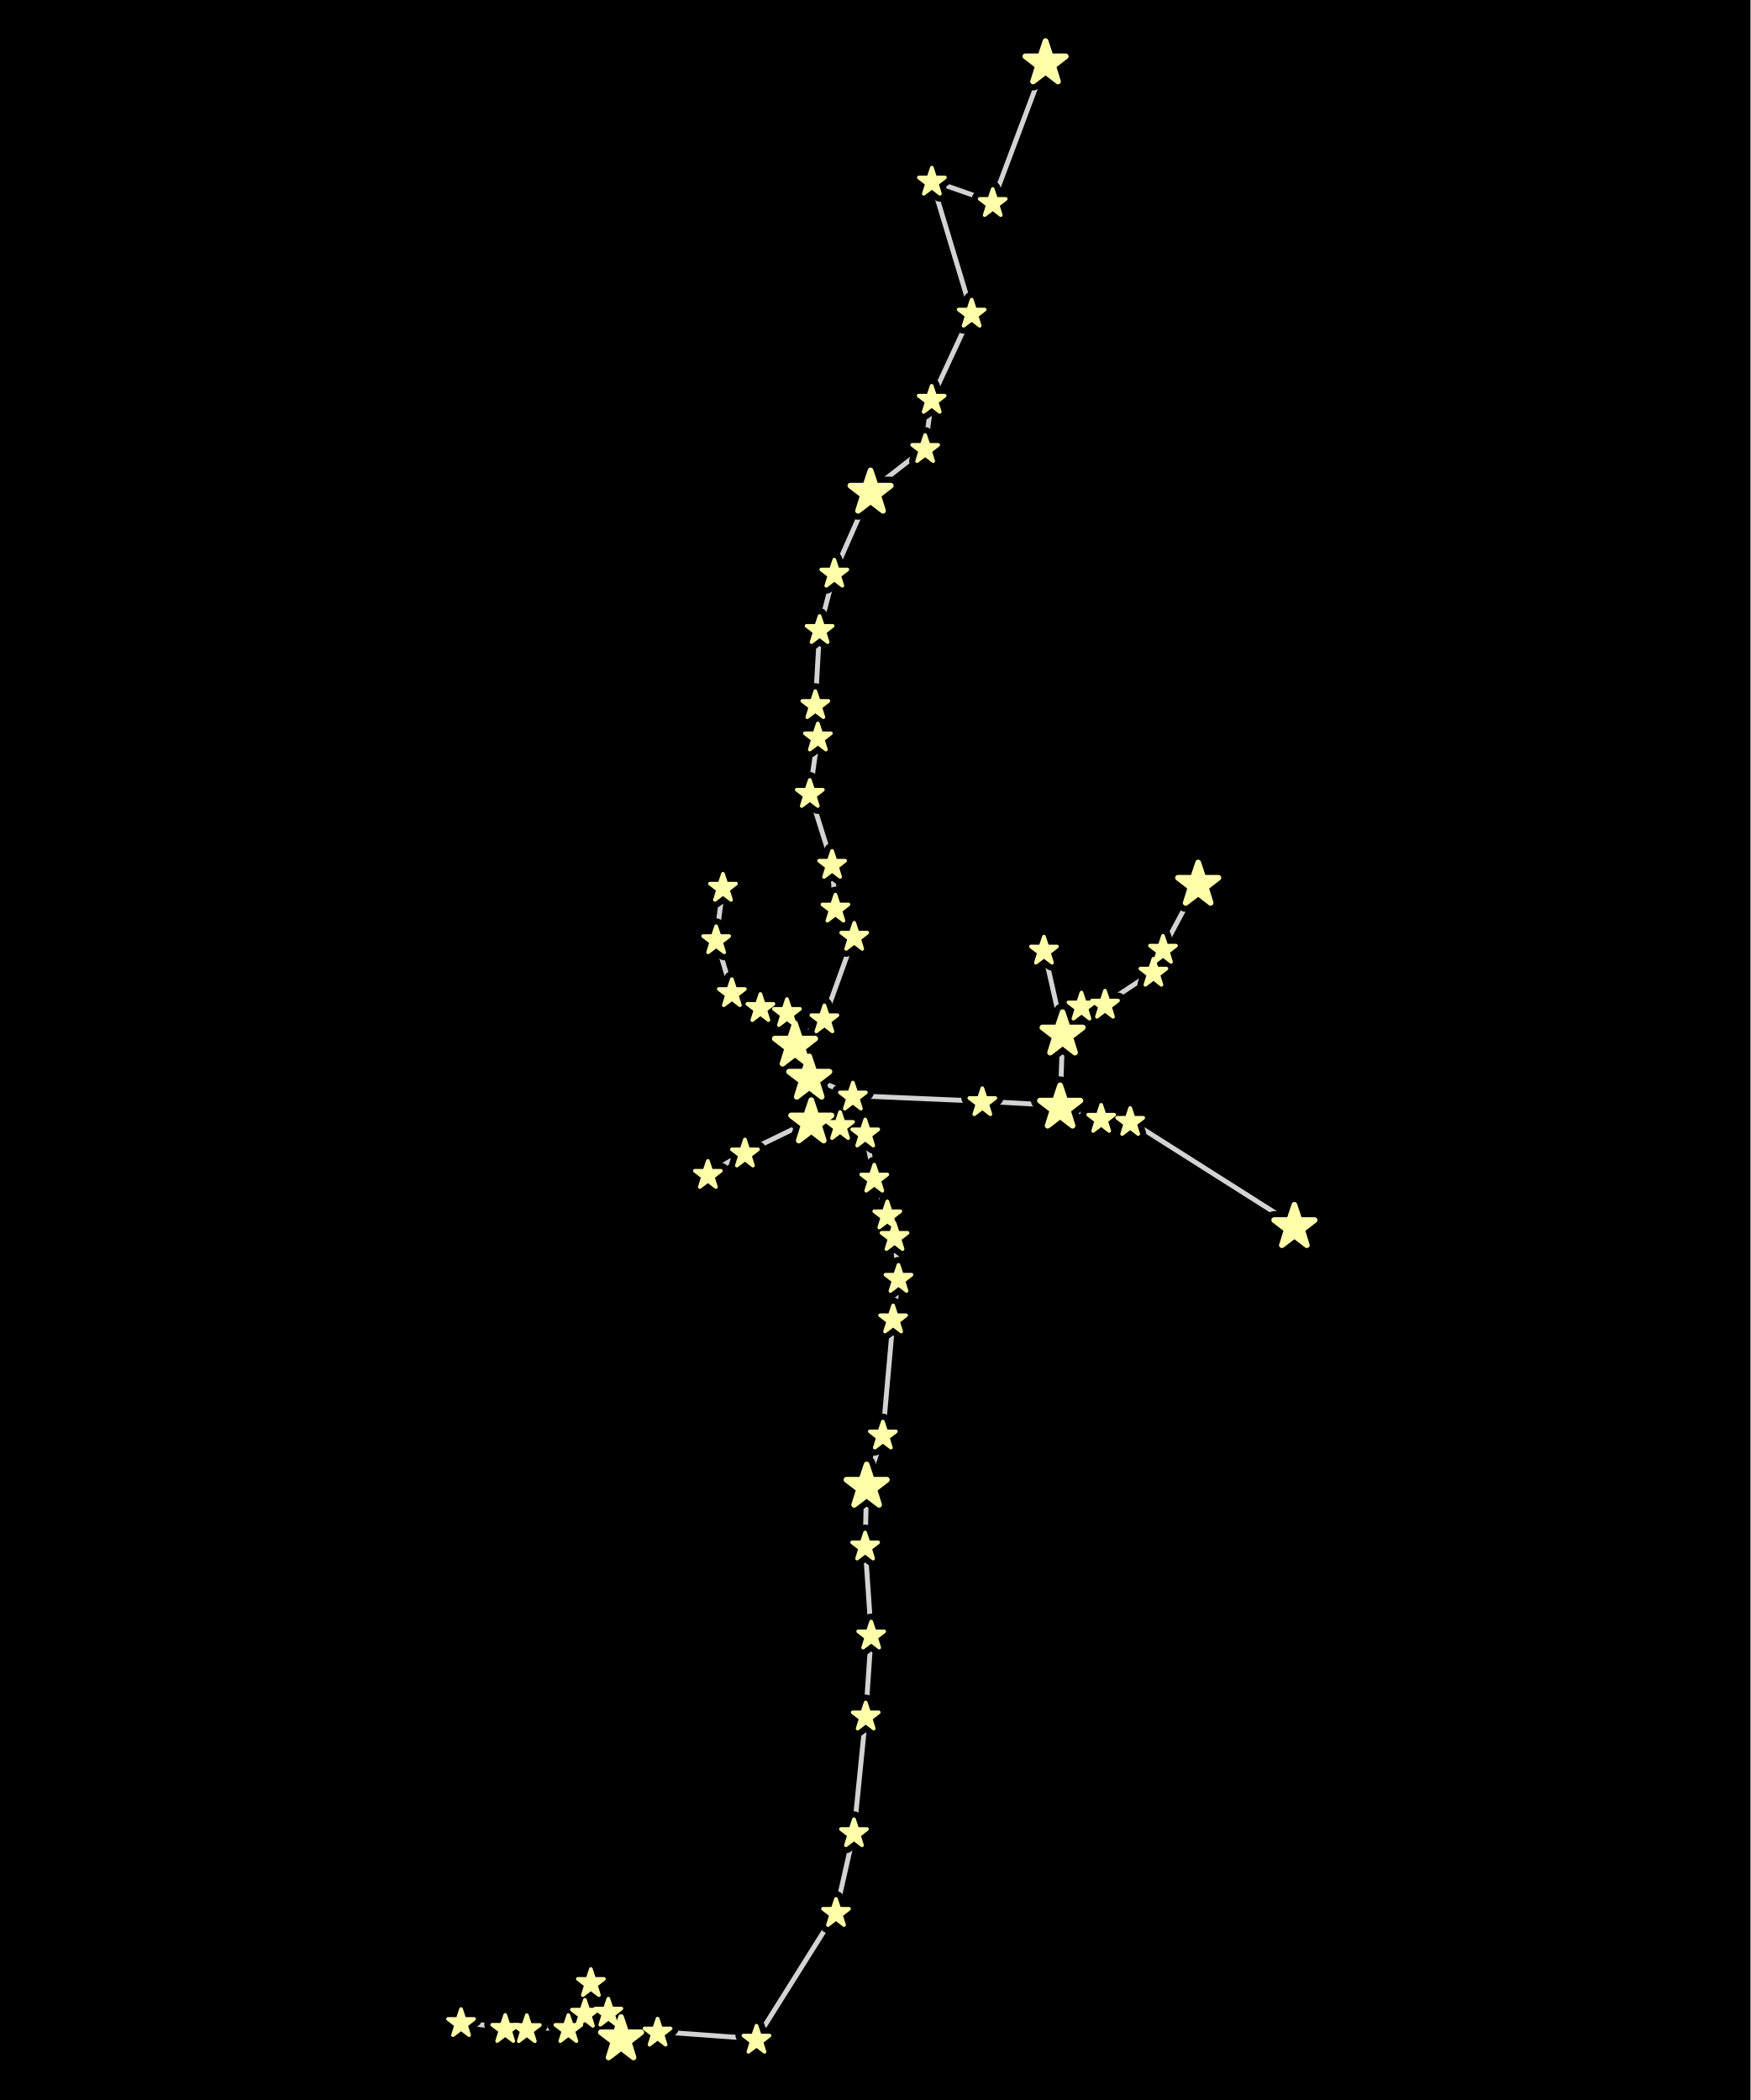
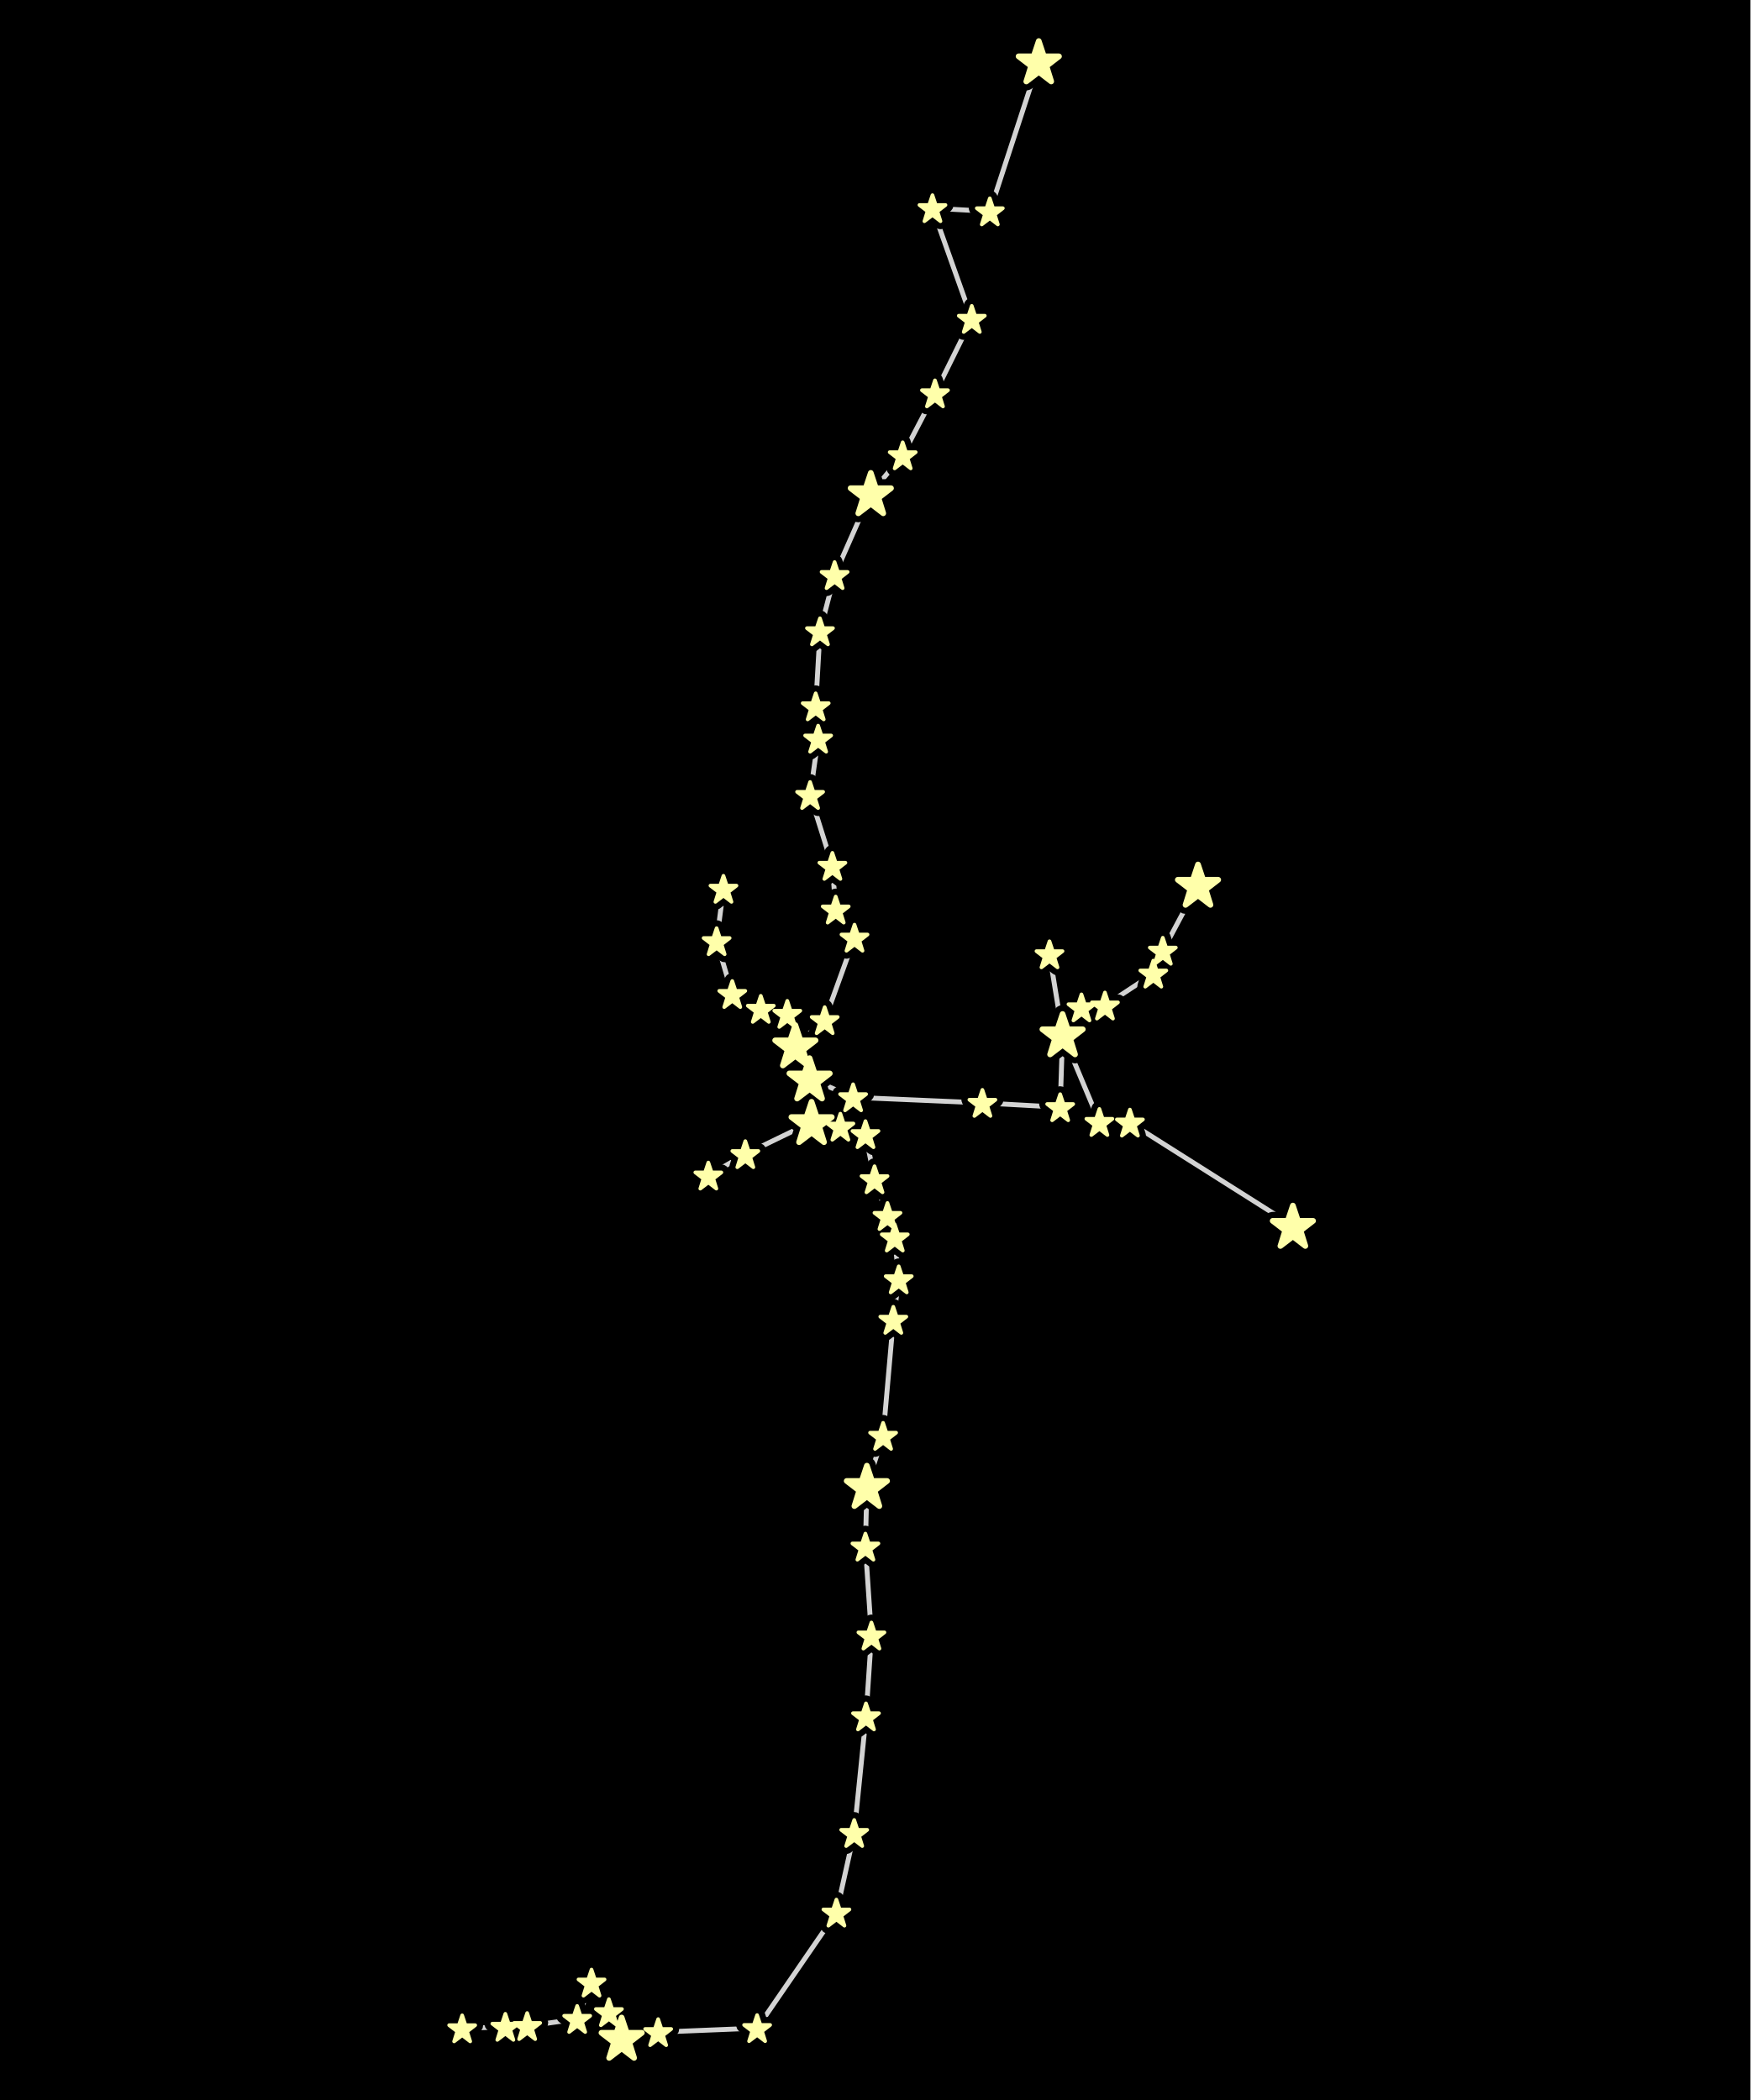
<svg xmlns="http://www.w3.org/2000/svg" width="3000" height="3600" viewBox="0 0 3000 3600">
  <defs>
    <path id="star" d="M100,39.332c0-3.332-2.636-6.029-5.935-6.169c0.004-0.012,0.004-0.024,0.009-0.035H65.461L55.863,4.341 c-0.004,0-0.009,0.001-0.014,0.001C55.058,1.833,52.738,0,49.967,0c-2.938,0-5.384,2.048-6.023,4.789 c-0.007-0.001-0.015,0-0.021-0.002l-9.45,28.341H6.336c-0.048-0.001-0.092-0.014-0.139-0.014C2.773,33.113,0,35.888,0,39.31 c0,1.884,0.857,3.55,2.185,4.687c-0.007,0.01-0.011,0.021-0.019,0.031L26.24,62.535l-8.961,28.683 c-0.364,0.789-0.582,1.659-0.582,2.587c0,3.422,2.775,6.195,6.198,6.195c1.405,0,2.687-0.484,3.727-1.272 c0.011,0.01,0.025,0.017,0.036,0.026L50.027,80.84l22.536,17.317C73.688,99.294,75.245,100,76.97,100 c3.424,0,6.198-2.773,6.198-6.195c0-0.748-0.154-1.456-0.397-2.121c0.016-0.002,0.029-0.01,0.045-0.012l-9.077-29.016l23.718-18.332 c-0.002-0.001-0.005-0.003-0.007-0.005C98.988,43.192,100,41.386,100,39.332z" />
    <mask id="gaps" maskUnits="userSpaceOnUse" x="0" y="0" width="3000" height="3600">
      <rect width="3000" height="3600" fill="#fff" />
      <g fill="#000" stroke="#000" stroke-linejoin="round">
-         <use href="#star" transform="translate(1271 3469.5) scale(0.51)" stroke-width="41.18" />
-         <use href="#star" transform="translate(1101.5 3457.3) scale(0.51)" stroke-width="41.18" />
-         <use href="#star" transform="translate(877.4 3451.4) scale(0.51)" stroke-width="41.18" />
-         <use href="#star" transform="translate(948.6 3451.2) scale(0.51)" stroke-width="41.18" />
-         <use href="#star" transform="translate(840.4 3451) scale(0.51)" stroke-width="41.18" />
-         <use href="#star" transform="translate(764.7 3441) scale(0.51)" stroke-width="41.18" />
-         <use href="#star" transform="translate(977 3425.1) scale(0.51)" stroke-width="41.18" />
-         <use href="#star" transform="translate(1017.1 3423.2) scale(0.51)" stroke-width="41.18" />
-         <use href="#star" transform="translate(987.2 3372.4) scale(0.51)" stroke-width="41.18" />
-         <use href="#star" transform="translate(1407.3 3252.2) scale(0.51)" stroke-width="41.18" />
-         <use href="#star" transform="translate(1438.1 3115.5) scale(0.51)" stroke-width="41.18" />
-         <use href="#star" transform="translate(1458.2 2915.4) scale(0.51)" stroke-width="41.18" />
-         <use href="#star" transform="translate(1467.6 2776.6) scale(0.51)" stroke-width="41.18" />
-         <use href="#star" transform="translate(1457.2 2624) scale(0.51)" stroke-width="41.18" />
-         <use href="#star" transform="translate(1487.6 2433.8) scale(0.51)" stroke-width="41.18" />
-         <use href="#star" transform="translate(1505.2 2234.7) scale(0.51)" stroke-width="41.18" />
-         <use href="#star" transform="translate(1514.4 2165.2) scale(0.51)" stroke-width="41.18" />
-         <use href="#star" transform="translate(1507.6 2093.4) scale(0.51)" stroke-width="41.18" />
-         <use href="#star" transform="translate(1495.2 2056.4) scale(0.51)" stroke-width="41.18" />
-         <use href="#star" transform="translate(1472.9 1993.4) scale(0.51)" stroke-width="41.18" />
-         <use href="#star" transform="translate(1187.7 1987) scale(0.51)" stroke-width="41.18" />
-         <use href="#star" transform="translate(1251.2 1950.3) scale(0.51)" stroke-width="41.18" />
-         <use href="#star" transform="translate(1457.4 1916) scale(0.51)" stroke-width="41.18" />
-         <use href="#star" transform="translate(1414.3 1903.2) scale(0.51)" stroke-width="41.18" />
-         <use href="#star" transform="translate(1911.5 1896.2) scale(0.51)" stroke-width="41.18" />
-         <use href="#star" transform="translate(1861.8 1890.9) scale(0.51)" stroke-width="41.18" />
-         <use href="#star" transform="translate(1658.1 1862.3) scale(0.51)" stroke-width="41.18" />
-         <use href="#star" transform="translate(1436.2 1852.7) scale(0.51)" stroke-width="41.18" />
-         <use href="#star" transform="translate(1387.4 1720.3) scale(0.51)" stroke-width="41.18" />
-         <use href="#star" transform="translate(1323.2 1709.5) scale(0.51)" stroke-width="41.18" />
-         <use href="#star" transform="translate(1277.7 1700.9) scale(0.51)" stroke-width="41.18" />
-         <use href="#star" transform="translate(1828 1698.4) scale(0.51)" stroke-width="41.18" />
-         <use href="#star" transform="translate(1868.3 1695.2) scale(0.51)" stroke-width="41.18" />
-         <use href="#star" transform="translate(1228.8 1675.4) scale(0.51)" stroke-width="41.18" />
-         <use href="#star" transform="translate(1951.3 1640.4) scale(0.51)" stroke-width="41.18" />
-         <use href="#star" transform="translate(1763.7 1602.5) scale(0.51)" stroke-width="41.18" />
-         <use href="#star" transform="translate(1967.7 1601.1) scale(0.51)" stroke-width="41.18" />
-         <use href="#star" transform="translate(1201.9 1584.7) scale(0.51)" stroke-width="41.18" />
-         <use href="#star" transform="translate(1438.5 1578.8) scale(0.51)" stroke-width="41.18" />
-         <use href="#star" transform="translate(1406.3 1530.5) scale(0.51)" stroke-width="41.18" />
-         <use href="#star" transform="translate(1213.6 1494.8) scale(0.51)" stroke-width="41.18" />
-         <use href="#star" transform="translate(1400.6 1455.5) scale(0.51)" stroke-width="41.18" />
-         <use href="#star" transform="translate(1362.4 1333.8) scale(0.51)" stroke-width="41.18" />
-         <use href="#star" transform="translate(1376.2 1237.1) scale(0.51)" stroke-width="41.18" />
-         <use href="#star" transform="translate(1371.9 1181.6) scale(0.51)" stroke-width="41.18" />
-         <use href="#star" transform="translate(1379.2 1052.9) scale(0.51)" stroke-width="41.18" />
-         <use href="#star" transform="translate(1404.4 956.3) scale(0.51)" stroke-width="41.18" />
-         <use href="#star" transform="translate(1560.1 742.6) scale(0.51)" stroke-width="41.18" />
-         <use href="#star" transform="translate(1571.3 658.3) scale(0.51)" stroke-width="41.18" />
-         <use href="#star" transform="translate(1639.8 510.6) scale(0.51)" stroke-width="41.18" />
-         <use href="#star" transform="translate(1675.9 320.9) scale(0.51)" stroke-width="41.18" />
-         <use href="#star" transform="translate(1571.6 284.3) scale(0.51)" stroke-width="41.18" />
-         <use href="#star" transform="translate(1024.9 3452.9) scale(0.7905)" stroke-width="26.57" />
-         <use href="#star" transform="translate(1445.8 2505.6) scale(0.7905)" stroke-width="26.57" />
-         <use href="#star" transform="translate(2178.9 2060.5) scale(0.7905)" stroke-width="26.57" />
-         <use href="#star" transform="translate(1350.9 1881.1) scale(0.7905)" stroke-width="26.57" />
-         <use href="#star" transform="translate(1777.4 1855.7) scale(0.7905)" stroke-width="26.57" />
-         <use href="#star" transform="translate(1347.4 1806.1) scale(0.7905)" stroke-width="26.57" />
-         <use href="#star" transform="translate(1323 1749.4) scale(0.7905)" stroke-width="26.57" />
-         <use href="#star" transform="translate(1781.6 1730.3) scale(0.7905)" stroke-width="26.57" />
-         <use href="#star" transform="translate(2014 1473.7) scale(0.7905)" stroke-width="26.57" />
-         <use href="#star" transform="translate(1452.5 801.5) scale(0.7905)" stroke-width="26.57" />
-         <use href="#star" transform="translate(1752.4 65.5) scale(0.7905)" stroke-width="26.57" />
+         <use href="#star" transform="translate(1102.5 3458.2) scale(0.51)" stroke-width="41.18" />
+         <use href="#star" transform="translate(766.6 3451.7) scale(0.51)" stroke-width="41.18" />
+         <use href="#star" transform="translate(1272.1 3451.3) scale(0.51)" stroke-width="41.18" />
+         <use href="#star" transform="translate(840.6 3449.1) scale(0.51)" stroke-width="41.18" />
+         <use href="#star" transform="translate(878 3447.8) scale(0.51)" stroke-width="41.18" />
+         <use href="#star" transform="translate(963.7 3435.6) scale(0.51)" stroke-width="41.18" />
+         <use href="#star" transform="translate(1018.1 3424) scale(0.51)" stroke-width="41.18" />
+         <use href="#star" transform="translate(988.3 3373.3) scale(0.51)" stroke-width="41.18" />
+         <use href="#star" transform="translate(1408 3253.3) scale(0.51)" stroke-width="41.18" />
+         <use href="#star" transform="translate(1438.5 3116.8) scale(0.51)" stroke-width="41.18" />
+         <use href="#star" transform="translate(1458.7 2916.9) scale(0.51)" stroke-width="41.18" />
+         <use href="#star" transform="translate(1468 2778.3) scale(0.51)" stroke-width="41.18" />
+         <use href="#star" transform="translate(1457.7 2625.9) scale(0.51)" stroke-width="41.18" />
+         <use href="#star" transform="translate(1488 2436) scale(0.51)" stroke-width="41.18" />
+         <use href="#star" transform="translate(1505.5 2237.1) scale(0.51)" stroke-width="41.18" />
+         <use href="#star" transform="translate(1514.8 2167.7) scale(0.51)" stroke-width="41.18" />
+         <use href="#star" transform="translate(1508 2096) scale(0.51)" stroke-width="41.18" />
+         <use href="#star" transform="translate(1495.5 2059.1) scale(0.51)" stroke-width="41.18" />
+         <use href="#star" transform="translate(1473.3 1996.1) scale(0.51)" stroke-width="41.18" />
+         <use href="#star" transform="translate(1188.5 1989.8) scale(0.51)" stroke-width="41.18" />
+         <use href="#star" transform="translate(1251.9 1953.1) scale(0.51)" stroke-width="41.18" />
+         <use href="#star" transform="translate(1457.8 1918.8) scale(0.51)" stroke-width="41.18" />
+         <use href="#star" transform="translate(1414.8 1906) scale(0.51)" stroke-width="41.18" />
+         <use href="#star" transform="translate(1911 1899) scale(0.51)" stroke-width="41.18" />
+         <use href="#star" transform="translate(1858.7 1897.9) scale(0.51)" stroke-width="41.18" />
+         <use href="#star" transform="translate(1791.5 1872.6) scale(0.51)" stroke-width="41.18" />
+         <use href="#star" transform="translate(1658.2 1865.2) scale(0.51)" stroke-width="41.18" />
+         <use href="#star" transform="translate(1436.6 1855.6) scale(0.51)" stroke-width="41.18" />
+         <use href="#star" transform="translate(1387.9 1723.4) scale(0.51)" stroke-width="41.18" />
+         <use href="#star" transform="translate(1323.8 1712.6) scale(0.51)" stroke-width="41.18" />
+         <use href="#star" transform="translate(1278.4 1704) scale(0.51)" stroke-width="41.18" />
+         <use href="#star" transform="translate(1828 1701.5) scale(0.51)" stroke-width="41.18" />
+         <use href="#star" transform="translate(1868.2 1698.3) scale(0.51)" stroke-width="41.18" />
+         <use href="#star" transform="translate(1229.5 1678.6) scale(0.51)" stroke-width="41.18" />
+         <use href="#star" transform="translate(1951.1 1643.6) scale(0.51)" stroke-width="41.18" />
+         <use href="#star" transform="translate(1773.2 1610.5) scale(0.51)" stroke-width="41.18" />
+         <use href="#star" transform="translate(1967.4 1604.4) scale(0.51)" stroke-width="41.18" />
+         <use href="#star" transform="translate(1202.7 1588) scale(0.51)" stroke-width="41.18" />
+         <use href="#star" transform="translate(1439 1582) scale(0.51)" stroke-width="41.18" />
+         <use href="#star" transform="translate(1406.8 1533.8) scale(0.51)" stroke-width="41.18" />
+         <use href="#star" transform="translate(1214.4 1498.2) scale(0.51)" stroke-width="41.18" />
+         <use href="#star" transform="translate(1401.1 1458.9) scale(0.51)" stroke-width="41.18" />
+         <use href="#star" transform="translate(1362.9 1337.4) scale(0.51)" stroke-width="41.18" />
+         <use href="#star" transform="translate(1376.7 1240.8) scale(0.51)" stroke-width="41.18" />
+         <use href="#star" transform="translate(1372.5 1185.4) scale(0.51)" stroke-width="41.18" />
+         <use href="#star" transform="translate(1379.8 1056.8) scale(0.51)" stroke-width="41.18" />
+         <use href="#star" transform="translate(1404.9 960.4) scale(0.51)" stroke-width="41.18" />
+         <use href="#star" transform="translate(1521.6 755.1) scale(0.51)" stroke-width="41.18" />
+         <use href="#star" transform="translate(1576.9 648.9) scale(0.51)" stroke-width="41.18" />
+         <use href="#star" transform="translate(1640 521.2) scale(0.51)" stroke-width="41.18" />
+         <use href="#star" transform="translate(1670.9 336.9) scale(0.51)" stroke-width="41.18" />
+         <use href="#star" transform="translate(1572.6 331.4) scale(0.51)" stroke-width="41.18" />
+         <use href="#star" transform="translate(1025.9 3453.7) scale(0.7905)" stroke-width="26.57" />
+         <use href="#star" transform="translate(1446.2 2507.7) scale(0.7905)" stroke-width="26.57" />
+         <use href="#star" transform="translate(2176.3 2061.8) scale(0.7905)" stroke-width="26.57" />
+         <use href="#star" transform="translate(1351.4 1883.9) scale(0.7905)" stroke-width="26.57" />
+         <use href="#star" transform="translate(1348 1809.1) scale(0.7905)" stroke-width="26.57" />
+         <use href="#star" transform="translate(1323.6 1752.4) scale(0.7905)" stroke-width="26.57" />
+         <use href="#star" transform="translate(1781.6 1733.4) scale(0.7905)" stroke-width="26.57" />
+         <use href="#star" transform="translate(2013.7 1477.1) scale(0.7905)" stroke-width="26.57" />
+         <use href="#star" transform="translate(1452.9 805.8) scale(0.7905)" stroke-width="26.57" />
+         <use href="#star" transform="translate(1740.8 65.5) scale(0.7905)" stroke-width="26.57" />
      </g>
    </mask>
  </defs>
  <rect width="3000" height="3600" fill="#000000" />
  <g mask="url(#gaps)" fill="none" stroke="#d3d3d3" stroke-width="8.4" stroke-linecap="round" stroke-linejoin="round">
-     <path d="M1362.5 1788.9 L1412.9 1745.8" />
-     <path d="M1362.5 1788.9 L1348.7 1735" />
-     <path d="M1362.5 1788.9 L1386.9 1845.7" />
-     <path d="M1539.9 2190.7 L1530.7 2260.2" />
-     <path d="M1513.1 2459.3 L1485.3 2545.1" />
-     <path d="M1513.1 2459.3 L1530.7 2260.2" />
-     <path d="M1485.3 2545.1 L1482.7 2649.5" />
-     <path d="M1461.7 1878.2 L1683.6 1887.8" />
-     <path d="M1683.6 1887.8 L1817 1895.2" />
-     <path d="M1817 1895.2 L1821.2 1769.8" />
-     <path d="M1817 1895.2 L1887.3 1916.4" />
-     <path d="M1821.2 1769.8 L1853.5 1723.9" />
-     <path d="M1821.2 1769.8 L1789.2 1628" />
-     <path d="M1853.5 1723.9 L1893.8 1720.7" />
-     <path d="M1893.8 1720.7 L1976.8 1665.9" />
-     <path d="M1976.8 1665.9 L1993.2 1626.6" />
-     <path d="M1993.2 1626.6 L2053.5 1513.2" />
-     <path d="M1412.9 1745.8 L1464 1604.3" />
-     <path d="M1464 1604.3 L1431.8 1556" />
-     <path d="M1431.8 1556 L1426.1 1481" />
-     <path d="M1426.1 1481 L1387.9 1359.3" />
-     <path d="M1387.9 1359.3 L1401.7 1262.6" />
-     <path d="M1461.7 1878.2 L1386.9 1845.7" />
-     <path d="M1401.7 1262.6 L1397.4 1207.1" />
-     <path d="M1397.4 1207.1 L1404.7 1078.4" />
-     <path d="M1404.7 1078.4 L1429.9 981.8" />
-     <path d="M1429.9 981.8 L1492 841" />
-     <path d="M1492 841 L1585.6 768.1" />
-     <path d="M1482.7 2649.5 L1493.1 2802.1" />
-     <path d="M1493.1 2802.1 L1483.7 2940.9" />
-     <path d="M1483.7 2940.9 L1463.6 3141" />
-     <path d="M1463.6 3141 L1432.8 3277.7" />
-     <path d="M1064.4 3492.4 L1127 3482.8" />
-     <path d="M1386.9 1845.7 L1390.4 1920.6" />
-     <path d="M1064.4 3492.4 L1042.6 3448.7" />
-     <path d="M1042.6 3448.7 L1012.7 3397.9" />
-     <path d="M1012.7 3397.9 L1002.5 3450.6" />
-     <path d="M1390.4 1920.6 L1276.7 1975.8" />
-     <path d="M1390.4 1920.6 L1439.8 1928.7" />
-     <path d="M1002.5 3450.6 L974.1 3476.7" />
-     <path d="M1239.1 1520.3 L1227.4 1610.2" />
-     <path d="M1227.4 1610.2 L1254.3 1700.9" />
-     <path d="M1254.3 1700.9 L1303.2 1726.4" />
-     <path d="M1303.2 1726.4 L1348.7 1735" />
-     <path d="M1276.7 1975.8 L1213.2 2012.5" />
-     <path d="M1439.8 1928.7 L1482.9 1941.5" />
-     <path d="M1665.3 536.1 L1596.8 683.8" />
-     <path d="M1665.3 536.1 L1597.1 309.8" />
-     <path d="M1596.8 683.8 L1585.6 768.1" />
-     <path d="M1597.1 309.8 L1701.4 346.4" />
-     <path d="M1701.4 346.4 L1791.9 105" />
-     <path d="M1432.8 3277.7 L1296.5 3495" />
-     <path d="M1296.5 3495 L1127 3482.8" />
-     <path d="M1482.9 1941.5 L1498.4 2018.9" />
-     <path d="M1887.3 1916.4 L1937 1921.7" />
-     <path d="M1937 1921.7 L2218.4 2100.1" />
-     <path d="M902.9 3476.9 L974.1 3476.7" />
-     <path d="M902.9 3476.9 L865.9 3476.5" />
-     <path d="M865.9 3476.5 L790.2 3466.5" />
-     <path d="M1520.7 2081.9 L1498.4 2018.9" />
-     <path d="M1539.9 2190.7 L1533.1 2118.9" />
-     <path d="M1520.7 2081.9 L1533.1 2118.9" />
+     <path d="M1363.1 1791.9 L1413.4 1748.9" />
+     <path d="M1363.1 1791.9 L1349.3 1738.1" />
+     <path d="M1363.1 1791.9 L1387.5 1848.6" />
+     <path d="M1540.3 2193.2 L1531 2262.6" />
+     <path d="M1513.5 2461.5 L1485.7 2547.2" />
+     <path d="M1513.5 2461.5 L1531 2262.6" />
+     <path d="M1485.7 2547.2 L1483.2 2651.4" />
+     <path d="M1462.1 1881.1 L1683.7 1890.7" />
+     <path d="M1683.7 1890.7 L1817 1898.1" />
+     <path d="M1817 1898.1 L1821.1 1772.9" />
+     <path d="M1821.1 1772.9 L1884.2 1923.4" />
+     <path d="M1821.1 1772.9 L1853.5 1727" />
+     <path d="M1821.1 1772.9 L1798.7 1636" />
+     <path d="M1853.5 1727 L1893.7 1723.8" />
+     <path d="M1893.7 1723.8 L1976.6 1669.1" />
+     <path d="M1976.6 1669.1 L1992.9 1629.9" />
+     <path d="M1992.9 1629.9 L2053.2 1516.6" />
+     <path d="M1413.4 1748.9 L1464.5 1607.5" />
+     <path d="M1464.5 1607.5 L1432.3 1559.3" />
+     <path d="M1432.3 1559.3 L1426.6 1484.4" />
+     <path d="M1426.6 1484.4 L1388.4 1362.9" />
+     <path d="M1388.4 1362.9 L1402.2 1266.3" />
+     <path d="M1462.1 1881.1 L1387.5 1848.6" />
+     <path d="M1402.2 1266.3 L1398 1210.9" />
+     <path d="M1398 1210.9 L1405.3 1082.3" />
+     <path d="M1405.3 1082.3 L1430.4 985.9" />
+     <path d="M1430.4 985.9 L1492.4 845.3" />
+     <path d="M1492.4 845.3 L1547.1 780.6" />
+     <path d="M1483.2 2651.4 L1493.5 2803.8" />
+     <path d="M1493.5 2803.8 L1484.2 2942.4" />
+     <path d="M1484.2 2942.4 L1464 3142.3" />
+     <path d="M1464 3142.3 L1433.5 3278.8" />
+     <path d="M1065.4 3493.2 L1128 3483.7" />
+     <path d="M1387.5 1848.6 L1390.9 1923.5" />
+     <path d="M1065.4 3493.2 L1043.6 3449.5" />
+     <path d="M1043.6 3449.5 L1013.8 3398.8" />
+     <path d="M1013.8 3398.8 L989.2 3461.1" />
+     <path d="M1390.9 1923.5 L1277.4 1978.6" />
+     <path d="M1390.9 1923.5 L1440.3 1931.5" />
+     <path d="M1239.9 1523.7 L1228.2 1613.5" />
+     <path d="M1228.2 1613.5 L1255 1704.1" />
+     <path d="M1255 1704.1 L1303.9 1729.5" />
+     <path d="M1303.9 1729.5 L1349.3 1738.1" />
+     <path d="M1277.4 1978.6 L1214 2015.3" />
+     <path d="M1440.3 1931.5 L1483.3 1944.3" />
+     <path d="M1547.1 780.6 L1602.4 674.4" />
+     <path d="M1602.4 674.4 L1665.5 546.7" />
+     <path d="M1665.5 546.7 L1598.1 356.9" />
+     <path d="M1598.1 356.9 L1696.4 362.4" />
+     <path d="M1696.4 362.4 L1780.4 105" />
+     <path d="M1433.5 3278.8 L1297.6 3476.8" />
+     <path d="M1297.6 3476.8 L1128 3483.7" />
+     <path d="M1483.3 1944.3 L1498.8 2021.6" />
+     <path d="M1884.2 1923.4 L1936.5 1924.5" />
+     <path d="M1936.5 1924.5 L2215.9 2101.3" />
+     <path d="M989.2 3461.1 L903.5 3473.3" />
+     <path d="M903.5 3473.3 L866.1 3474.6" />
+     <path d="M866.1 3474.6 L792.1 3477.2" />
+     <path d="M1521 2084.6 L1498.8 2021.6" />
+     <path d="M1540.3 2193.2 L1533.5 2121.5" />
+     <path d="M1521 2084.6 L1533.5 2121.5" />
  </g>
  <g fill="#ffffaa">
-     <use href="#star" transform="translate(1271 3469.5) scale(0.51)" />
-     <use href="#star" transform="translate(1101.5 3457.3) scale(0.51)" />
-     <use href="#star" transform="translate(877.4 3451.4) scale(0.51)" />
-     <use href="#star" transform="translate(948.6 3451.2) scale(0.51)" />
-     <use href="#star" transform="translate(840.4 3451) scale(0.51)" />
-     <use href="#star" transform="translate(764.7 3441) scale(0.51)" />
-     <use href="#star" transform="translate(977 3425.1) scale(0.51)" />
-     <use href="#star" transform="translate(1017.1 3423.2) scale(0.51)" />
-     <use href="#star" transform="translate(987.2 3372.4) scale(0.51)" />
-     <use href="#star" transform="translate(1407.3 3252.2) scale(0.51)" />
-     <use href="#star" transform="translate(1438.1 3115.5) scale(0.51)" />
-     <use href="#star" transform="translate(1458.2 2915.4) scale(0.51)" />
-     <use href="#star" transform="translate(1467.6 2776.6) scale(0.51)" />
-     <use href="#star" transform="translate(1457.2 2624) scale(0.51)" />
-     <use href="#star" transform="translate(1487.6 2433.8) scale(0.51)" />
-     <use href="#star" transform="translate(1505.2 2234.7) scale(0.51)" />
-     <use href="#star" transform="translate(1514.4 2165.2) scale(0.51)" />
-     <use href="#star" transform="translate(1507.6 2093.4) scale(0.51)" />
-     <use href="#star" transform="translate(1495.2 2056.4) scale(0.51)" />
-     <use href="#star" transform="translate(1472.9 1993.4) scale(0.51)" />
-     <use href="#star" transform="translate(1187.7 1987) scale(0.51)" />
-     <use href="#star" transform="translate(1251.2 1950.3) scale(0.51)" />
-     <use href="#star" transform="translate(1457.4 1916) scale(0.51)" />
-     <use href="#star" transform="translate(1414.3 1903.2) scale(0.51)" />
-     <use href="#star" transform="translate(1911.5 1896.2) scale(0.51)" />
-     <use href="#star" transform="translate(1861.8 1890.9) scale(0.51)" />
-     <use href="#star" transform="translate(1658.1 1862.3) scale(0.51)" />
-     <use href="#star" transform="translate(1436.2 1852.7) scale(0.51)" />
-     <use href="#star" transform="translate(1387.4 1720.3) scale(0.51)" />
-     <use href="#star" transform="translate(1323.2 1709.5) scale(0.51)" />
-     <use href="#star" transform="translate(1277.7 1700.9) scale(0.51)" />
-     <use href="#star" transform="translate(1828 1698.4) scale(0.51)" />
-     <use href="#star" transform="translate(1868.3 1695.2) scale(0.51)" />
-     <use href="#star" transform="translate(1228.8 1675.4) scale(0.51)" />
-     <use href="#star" transform="translate(1951.3 1640.4) scale(0.51)" />
-     <use href="#star" transform="translate(1763.7 1602.5) scale(0.51)" />
-     <use href="#star" transform="translate(1967.7 1601.1) scale(0.51)" />
-     <use href="#star" transform="translate(1201.9 1584.7) scale(0.51)" />
-     <use href="#star" transform="translate(1438.5 1578.8) scale(0.51)" />
-     <use href="#star" transform="translate(1406.3 1530.5) scale(0.51)" />
-     <use href="#star" transform="translate(1213.6 1494.8) scale(0.51)" />
-     <use href="#star" transform="translate(1400.6 1455.5) scale(0.51)" />
-     <use href="#star" transform="translate(1362.4 1333.8) scale(0.51)" />
-     <use href="#star" transform="translate(1376.2 1237.1) scale(0.51)" />
-     <use href="#star" transform="translate(1371.9 1181.6) scale(0.51)" />
-     <use href="#star" transform="translate(1379.2 1052.9) scale(0.51)" />
-     <use href="#star" transform="translate(1404.4 956.3) scale(0.51)" />
-     <use href="#star" transform="translate(1560.1 742.6) scale(0.51)" />
-     <use href="#star" transform="translate(1571.3 658.3) scale(0.51)" />
-     <use href="#star" transform="translate(1639.8 510.6) scale(0.51)" />
-     <use href="#star" transform="translate(1675.9 320.9) scale(0.51)" />
-     <use href="#star" transform="translate(1571.6 284.3) scale(0.51)" />
-     <use href="#star" transform="translate(1024.9 3452.9) scale(0.7905)" />
-     <use href="#star" transform="translate(1445.8 2505.6) scale(0.7905)" />
-     <use href="#star" transform="translate(2178.9 2060.5) scale(0.7905)" />
-     <use href="#star" transform="translate(1350.9 1881.1) scale(0.7905)" />
-     <use href="#star" transform="translate(1777.4 1855.7) scale(0.7905)" />
-     <use href="#star" transform="translate(1347.4 1806.1) scale(0.7905)" />
-     <use href="#star" transform="translate(1323 1749.4) scale(0.7905)" />
-     <use href="#star" transform="translate(1781.6 1730.3) scale(0.7905)" />
-     <use href="#star" transform="translate(2014 1473.7) scale(0.7905)" />
-     <use href="#star" transform="translate(1452.5 801.5) scale(0.7905)" />
-     <use href="#star" transform="translate(1752.4 65.5) scale(0.7905)" />
+     <use href="#star" transform="translate(1102.5 3458.2) scale(0.51)" />
+     <use href="#star" transform="translate(766.6 3451.7) scale(0.51)" />
+     <use href="#star" transform="translate(1272.1 3451.3) scale(0.51)" />
+     <use href="#star" transform="translate(840.6 3449.1) scale(0.51)" />
+     <use href="#star" transform="translate(878 3447.8) scale(0.51)" />
+     <use href="#star" transform="translate(963.7 3435.6) scale(0.51)" />
+     <use href="#star" transform="translate(1018.1 3424) scale(0.51)" />
+     <use href="#star" transform="translate(988.3 3373.3) scale(0.51)" />
+     <use href="#star" transform="translate(1408 3253.3) scale(0.51)" />
+     <use href="#star" transform="translate(1438.5 3116.8) scale(0.51)" />
+     <use href="#star" transform="translate(1458.7 2916.9) scale(0.51)" />
+     <use href="#star" transform="translate(1468 2778.3) scale(0.51)" />
+     <use href="#star" transform="translate(1457.7 2625.9) scale(0.51)" />
+     <use href="#star" transform="translate(1488 2436) scale(0.51)" />
+     <use href="#star" transform="translate(1505.5 2237.1) scale(0.51)" />
+     <use href="#star" transform="translate(1514.8 2167.7) scale(0.51)" />
+     <use href="#star" transform="translate(1508 2096) scale(0.51)" />
+     <use href="#star" transform="translate(1495.5 2059.1) scale(0.51)" />
+     <use href="#star" transform="translate(1473.3 1996.1) scale(0.51)" />
+     <use href="#star" transform="translate(1188.5 1989.8) scale(0.51)" />
+     <use href="#star" transform="translate(1251.9 1953.1) scale(0.51)" />
+     <use href="#star" transform="translate(1457.8 1918.8) scale(0.51)" />
+     <use href="#star" transform="translate(1414.8 1906) scale(0.51)" />
+     <use href="#star" transform="translate(1911 1899) scale(0.51)" />
+     <use href="#star" transform="translate(1858.7 1897.9) scale(0.51)" />
+     <use href="#star" transform="translate(1791.5 1872.6) scale(0.51)" />
+     <use href="#star" transform="translate(1658.2 1865.2) scale(0.51)" />
+     <use href="#star" transform="translate(1436.6 1855.6) scale(0.51)" />
+     <use href="#star" transform="translate(1387.9 1723.4) scale(0.51)" />
+     <use href="#star" transform="translate(1323.8 1712.6) scale(0.51)" />
+     <use href="#star" transform="translate(1278.4 1704) scale(0.51)" />
+     <use href="#star" transform="translate(1828 1701.5) scale(0.51)" />
+     <use href="#star" transform="translate(1868.2 1698.3) scale(0.51)" />
+     <use href="#star" transform="translate(1229.5 1678.6) scale(0.51)" />
+     <use href="#star" transform="translate(1951.1 1643.6) scale(0.51)" />
+     <use href="#star" transform="translate(1773.2 1610.5) scale(0.51)" />
+     <use href="#star" transform="translate(1967.4 1604.4) scale(0.51)" />
+     <use href="#star" transform="translate(1202.7 1588) scale(0.51)" />
+     <use href="#star" transform="translate(1439 1582) scale(0.51)" />
+     <use href="#star" transform="translate(1406.8 1533.8) scale(0.51)" />
+     <use href="#star" transform="translate(1214.4 1498.2) scale(0.51)" />
+     <use href="#star" transform="translate(1401.1 1458.9) scale(0.51)" />
+     <use href="#star" transform="translate(1362.9 1337.4) scale(0.51)" />
+     <use href="#star" transform="translate(1376.7 1240.8) scale(0.51)" />
+     <use href="#star" transform="translate(1372.5 1185.4) scale(0.51)" />
+     <use href="#star" transform="translate(1379.8 1056.8) scale(0.51)" />
+     <use href="#star" transform="translate(1404.9 960.4) scale(0.51)" />
+     <use href="#star" transform="translate(1521.6 755.1) scale(0.51)" />
+     <use href="#star" transform="translate(1576.9 648.9) scale(0.51)" />
+     <use href="#star" transform="translate(1640 521.2) scale(0.51)" />
+     <use href="#star" transform="translate(1670.9 336.9) scale(0.51)" />
+     <use href="#star" transform="translate(1572.6 331.4) scale(0.51)" />
+     <use href="#star" transform="translate(1025.9 3453.7) scale(0.7905)" />
+     <use href="#star" transform="translate(1446.2 2507.7) scale(0.7905)" />
+     <use href="#star" transform="translate(2176.3 2061.8) scale(0.7905)" />
+     <use href="#star" transform="translate(1351.4 1883.9) scale(0.7905)" />
+     <use href="#star" transform="translate(1348 1809.1) scale(0.7905)" />
+     <use href="#star" transform="translate(1323.6 1752.4) scale(0.7905)" />
+     <use href="#star" transform="translate(1781.6 1733.4) scale(0.7905)" />
+     <use href="#star" transform="translate(2013.7 1477.1) scale(0.7905)" />
+     <use href="#star" transform="translate(1452.9 805.8) scale(0.7905)" />
+     <use href="#star" transform="translate(1740.8 65.5) scale(0.7905)" />
  </g>
</svg>
